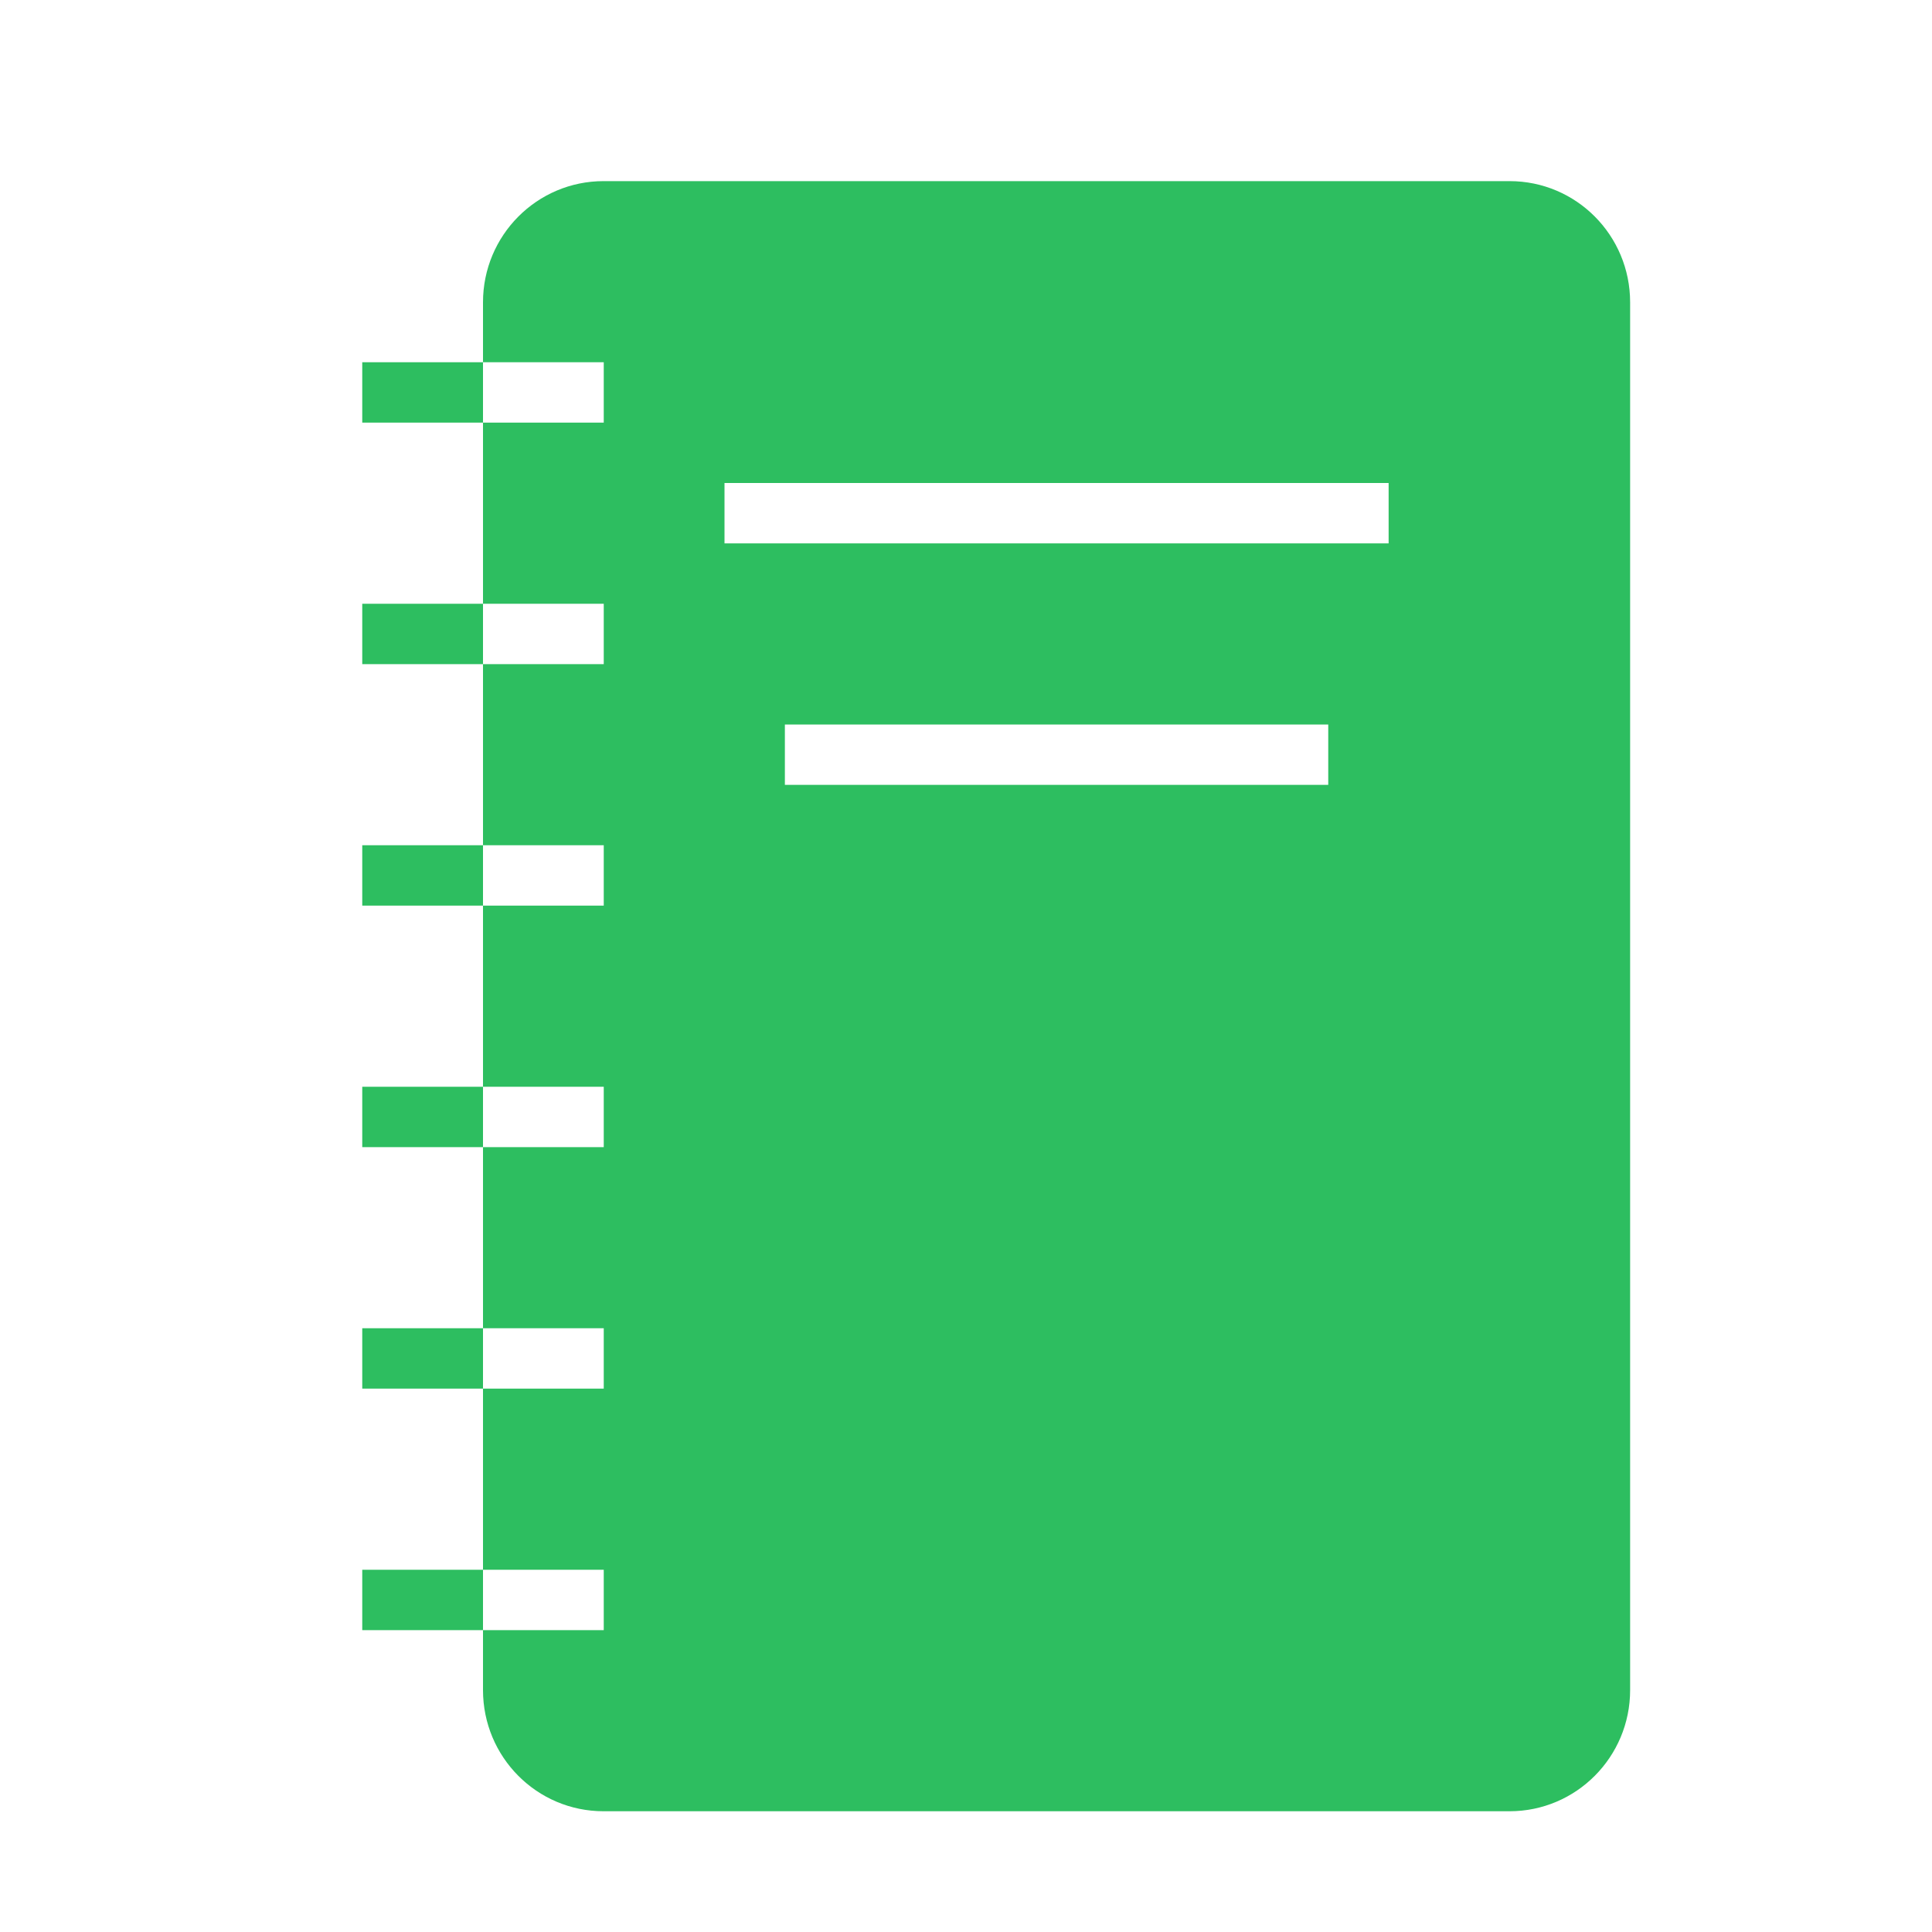
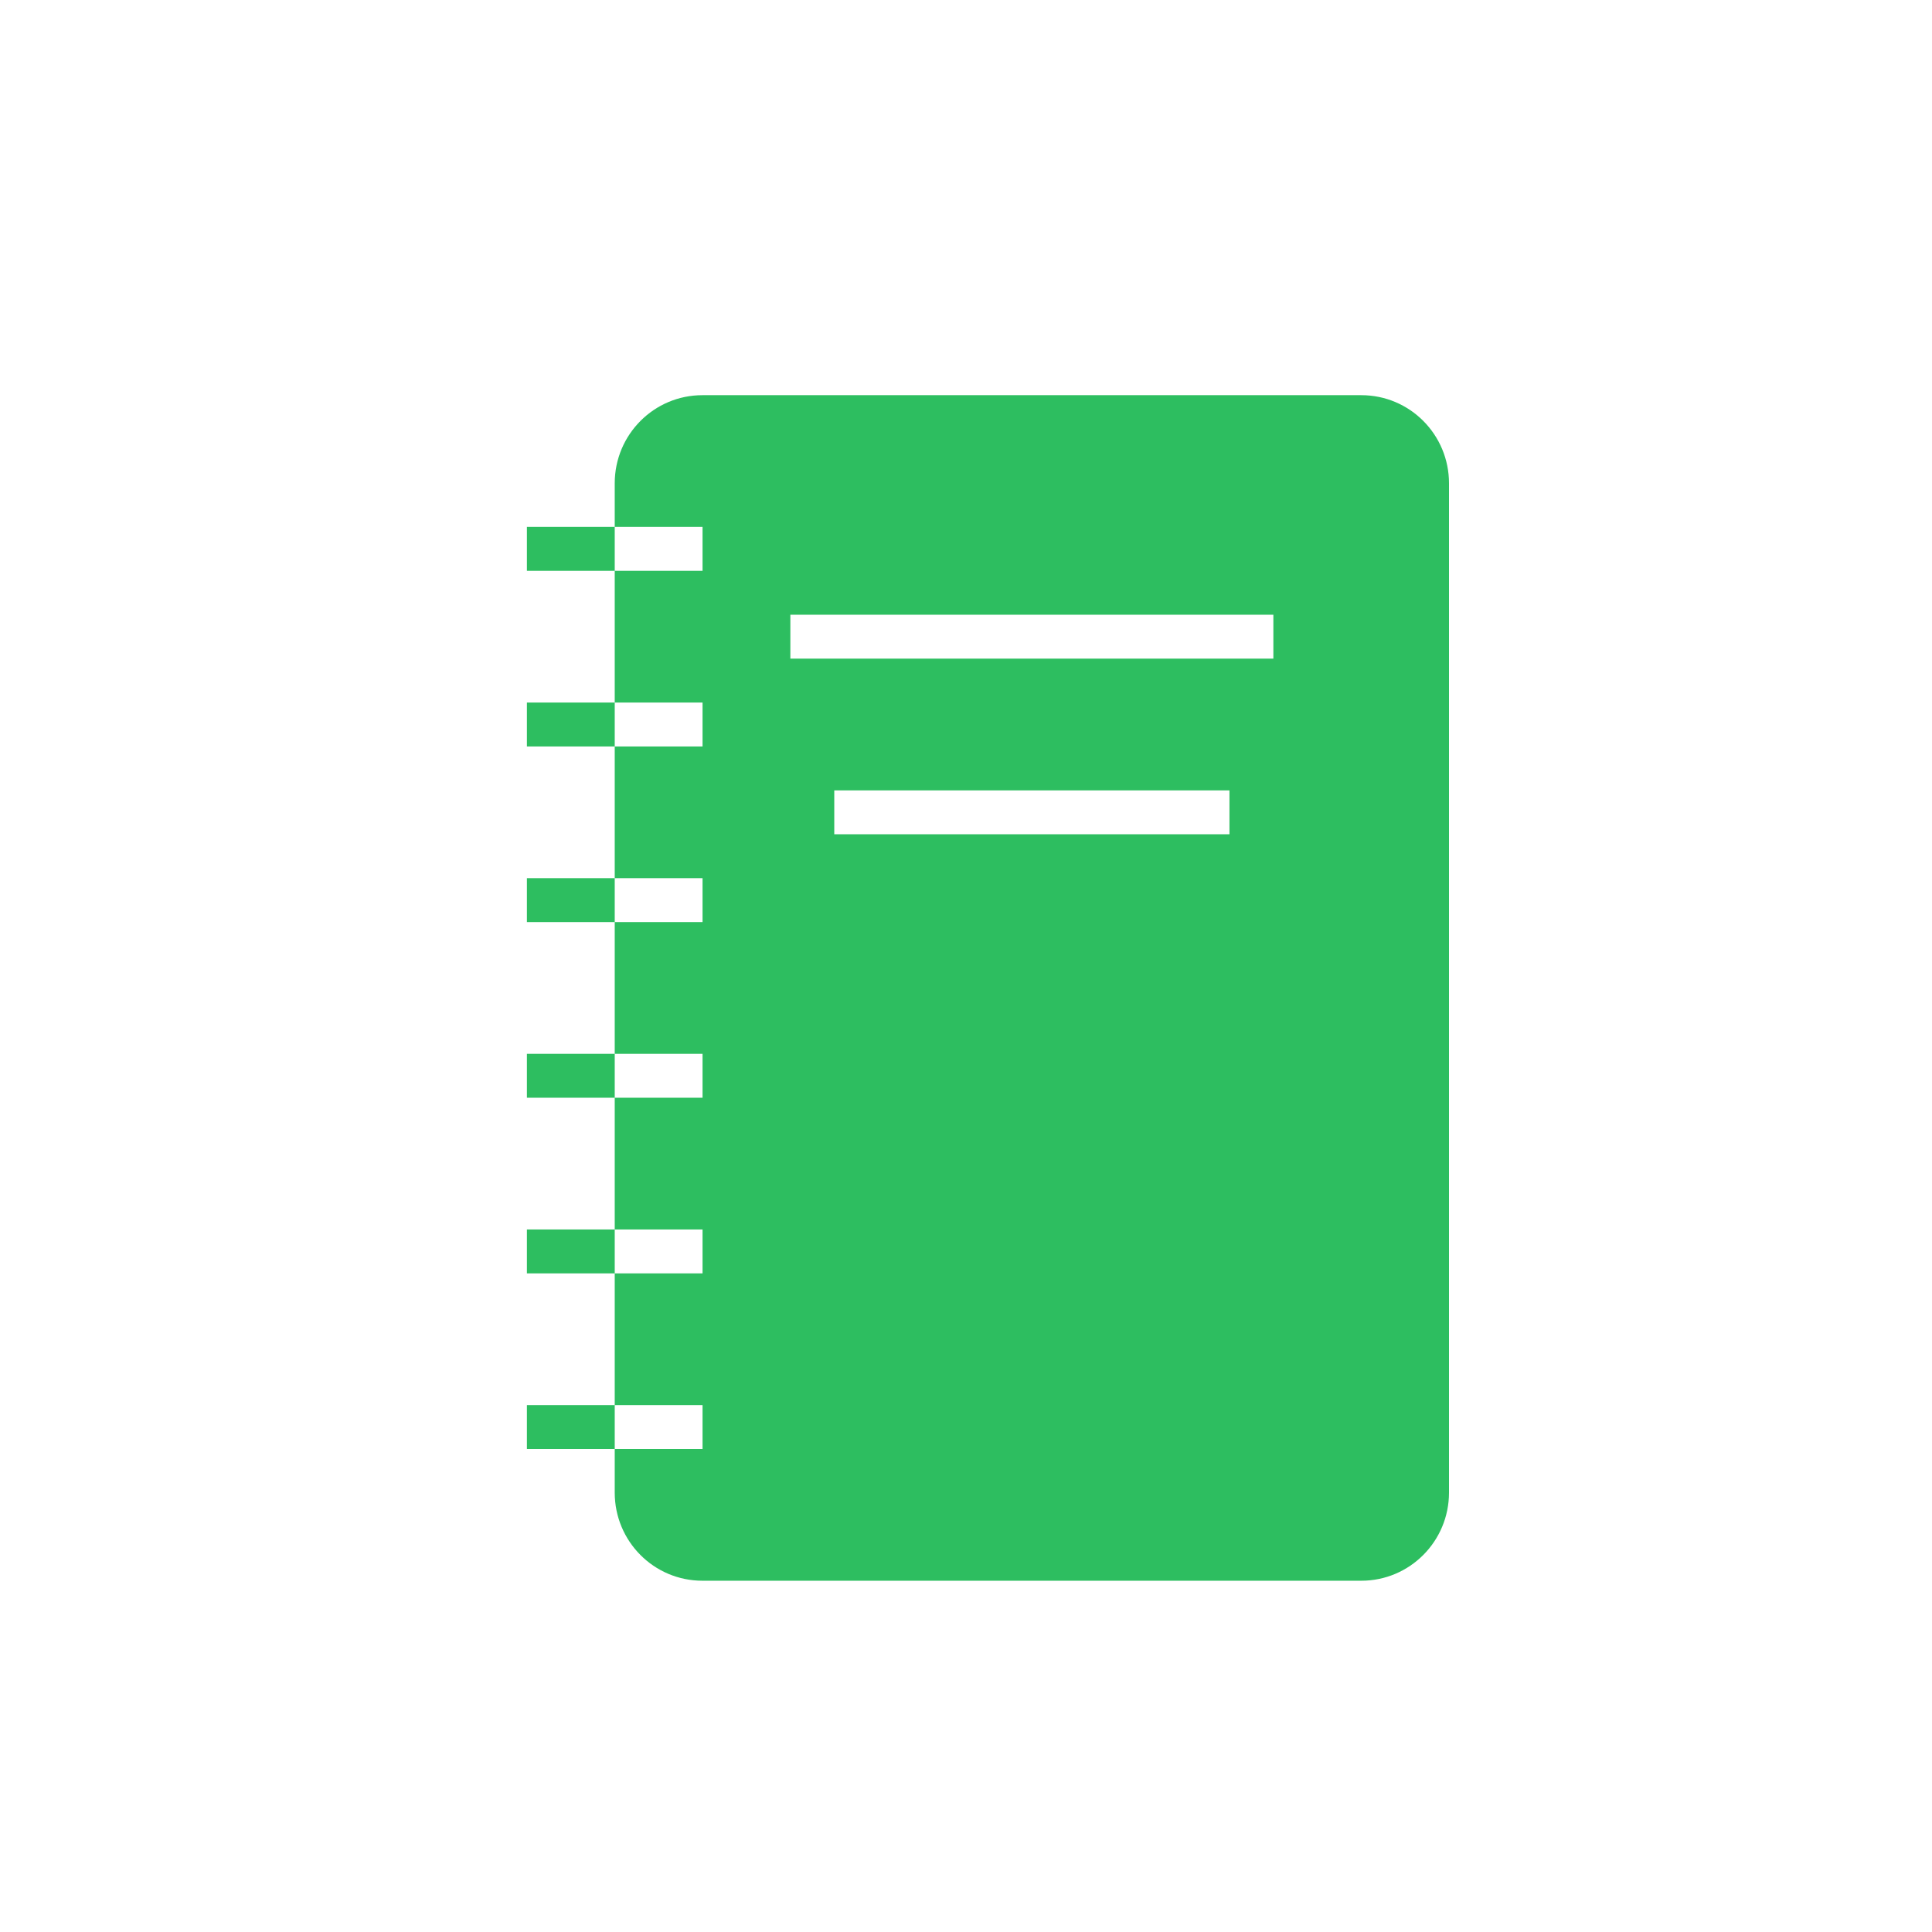
- <svg xmlns="http://www.w3.org/2000/svg" width="32px" height="32px" viewBox="0 0 32 32" version="1.1">
+ <svg xmlns="http://www.w3.org/2000/svg" width="32px" height="32px" viewBox="-6 -6 44 44" version="1.1">
  <g id="Page-1" stroke="none" stroke-width="1" fill="none" fill-rule="evenodd">
    <g class="notebook_icon" fill="#2DBE60">
      <path d="M9.997,3 C8.894,3 8,3.898 8,5.007 L8,27.993 C8,29.101 8.891,30 9.997,30 L25.003,30 C26.106,30 27,29.102 27,27.993 L27,5.007 C27,3.899 26.109,3 25.003,3 L9.997,3 L9.997,3 Z M6,10 L6,11 L8,11 L8,10 L6,10 L6,10 Z M6,14 L6,15 L8,15 L8,14 L6,14 L6,14 Z M6,6 L6,7 L8,7 L8,6 L6,6 L6,6 Z M6,22 L6,23 L8,23 L8,22 L6,22 L6,22 Z M6,26 L6,27 L8,27 L8,26 L6,26 L6,26 Z M6,18 L6,19 L8,19 L8,18 L6,18 L6,18 Z M8,10 L8,11 L10,11 L10,10 L8,10 L8,10 Z M8,14 L8,15 L10,15 L10,14 L8,14 L8,14 Z M8,6 L8,7 L10,7 L10,6 L8,6 L8,6 Z M8,22 L8,23 L10,23 L10,22 L8,22 L8,22 Z M8,26 L8,27 L10,27 L10,26 L8,26 L8,26 Z M8,18 L8,19 L10,19 L10,18 L8,18 L8,18 Z M12,8 L12,9 L23,9 L23,8 L12,8 L12,8 Z M13,12 L13,13 L22,13 L22,12 L13,12 L13,12 Z" />
    </g>
  </g>
</svg>
